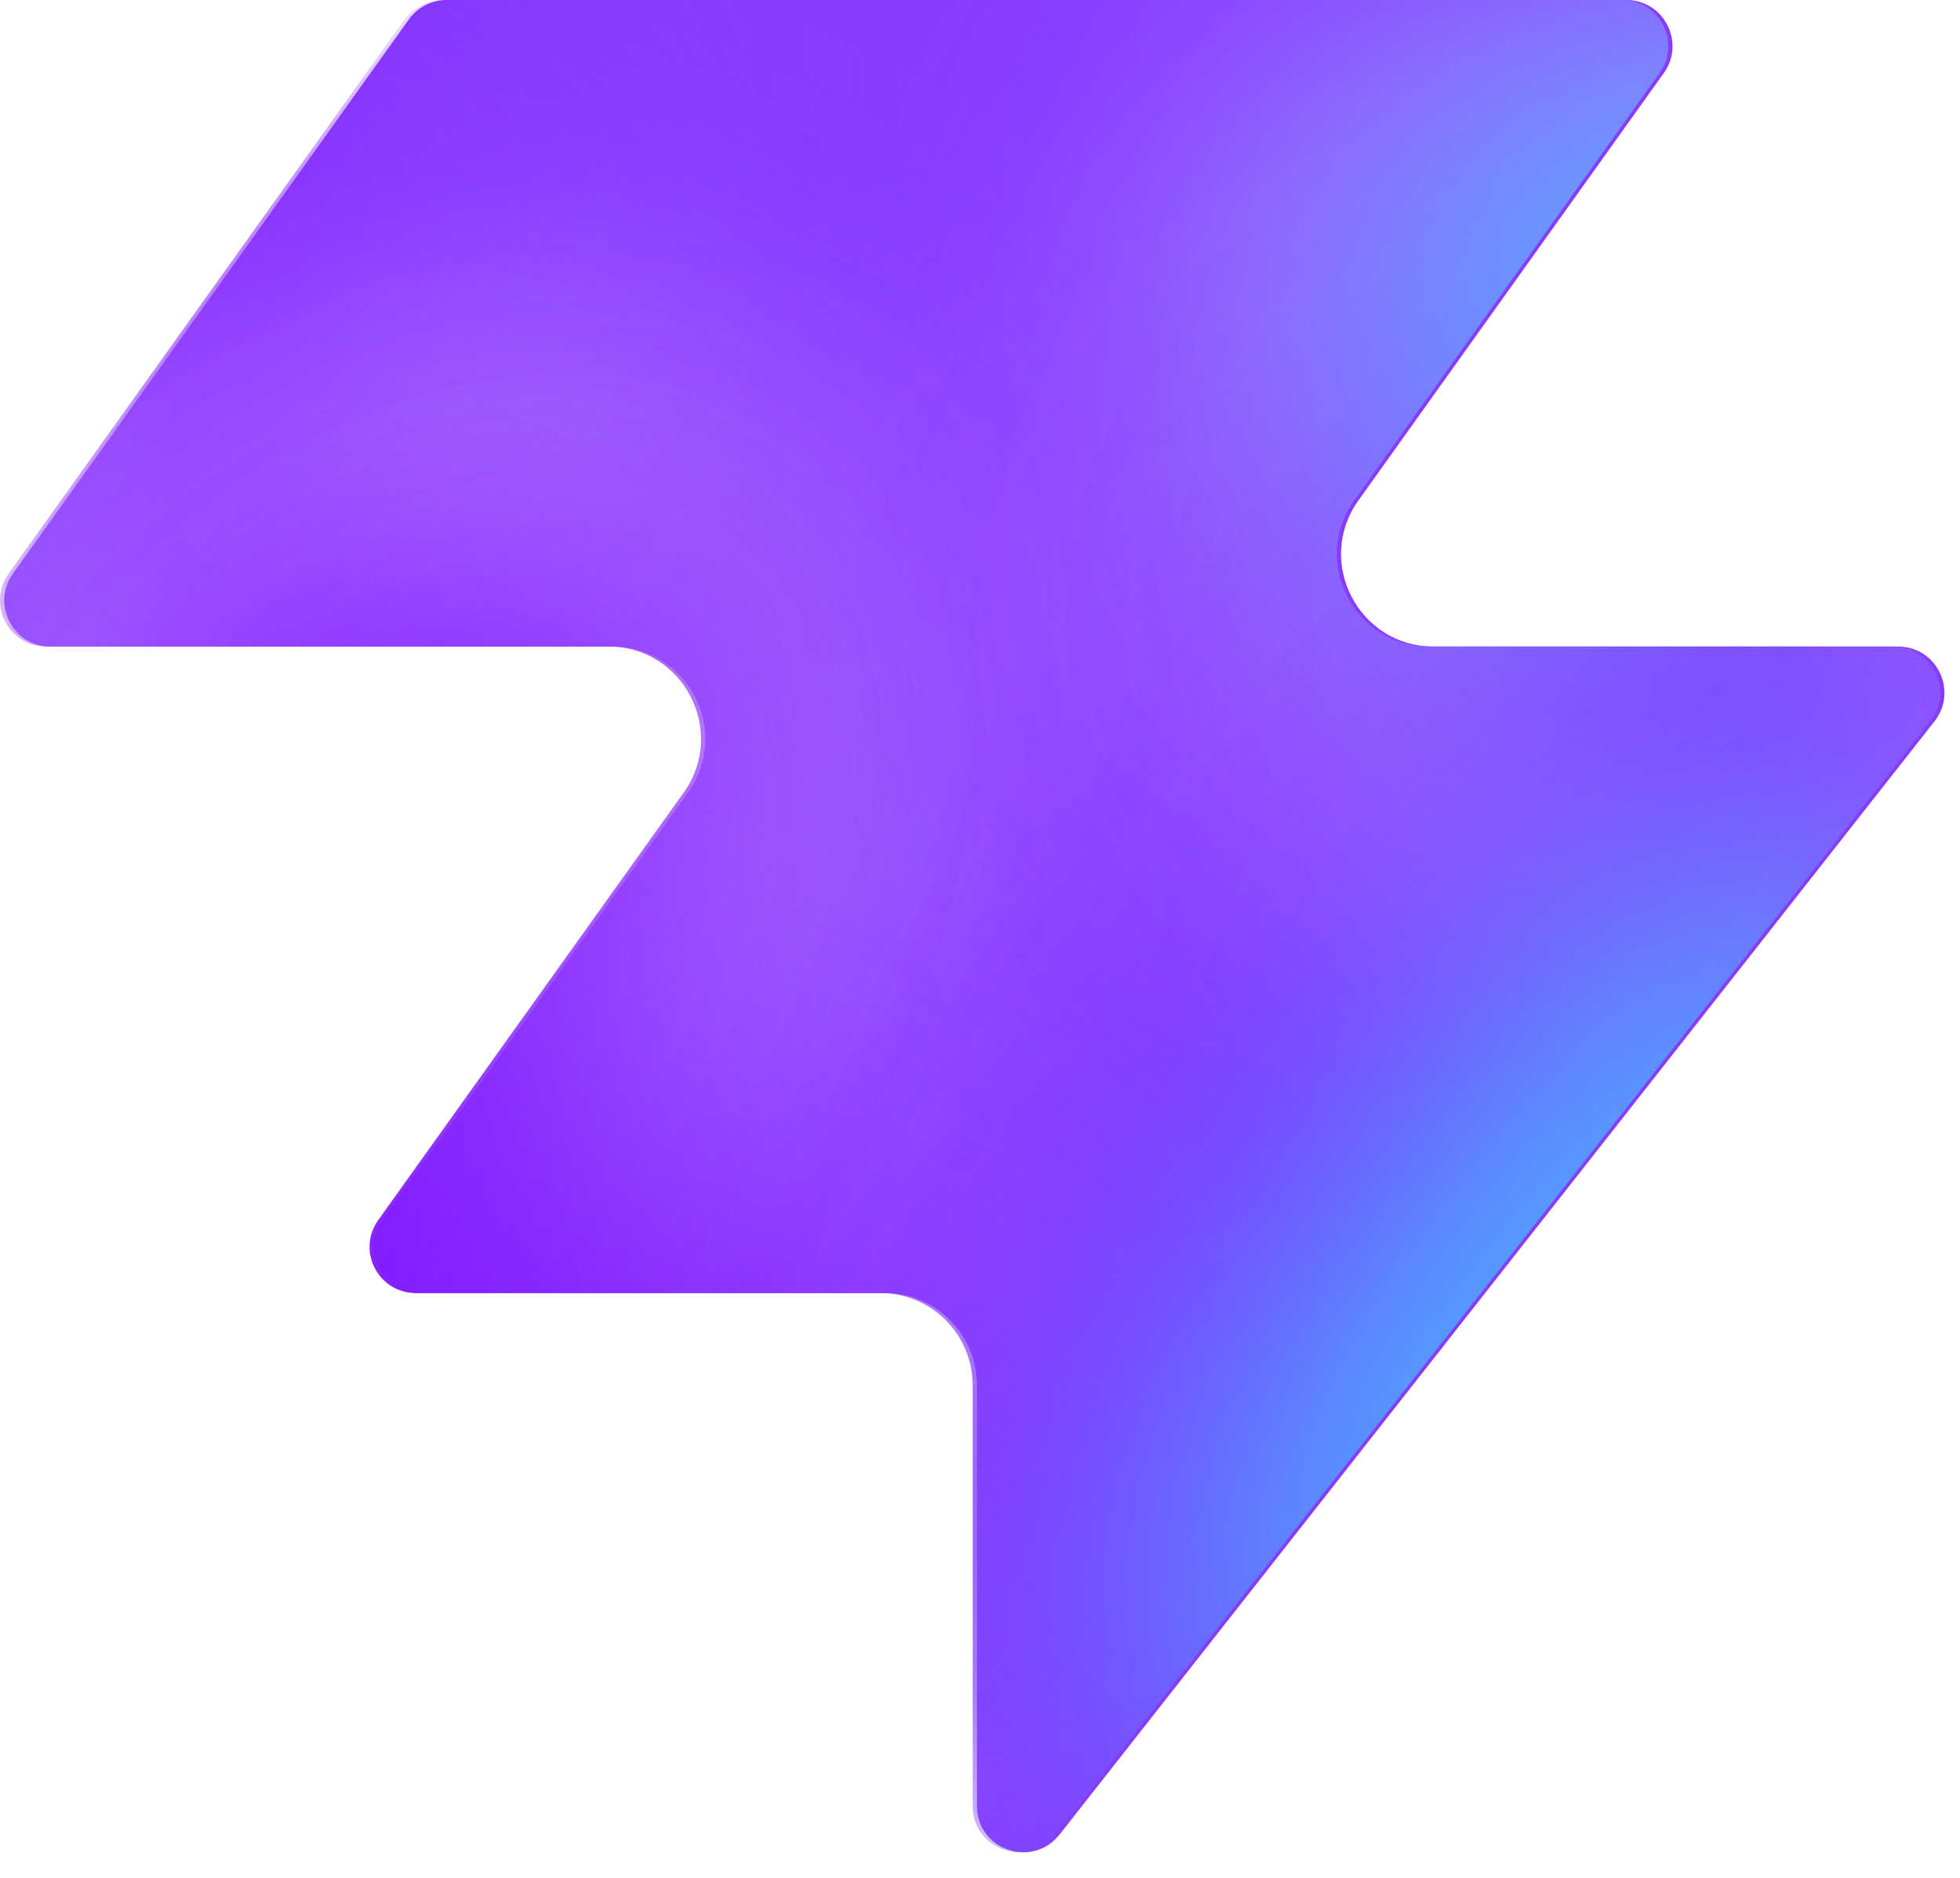
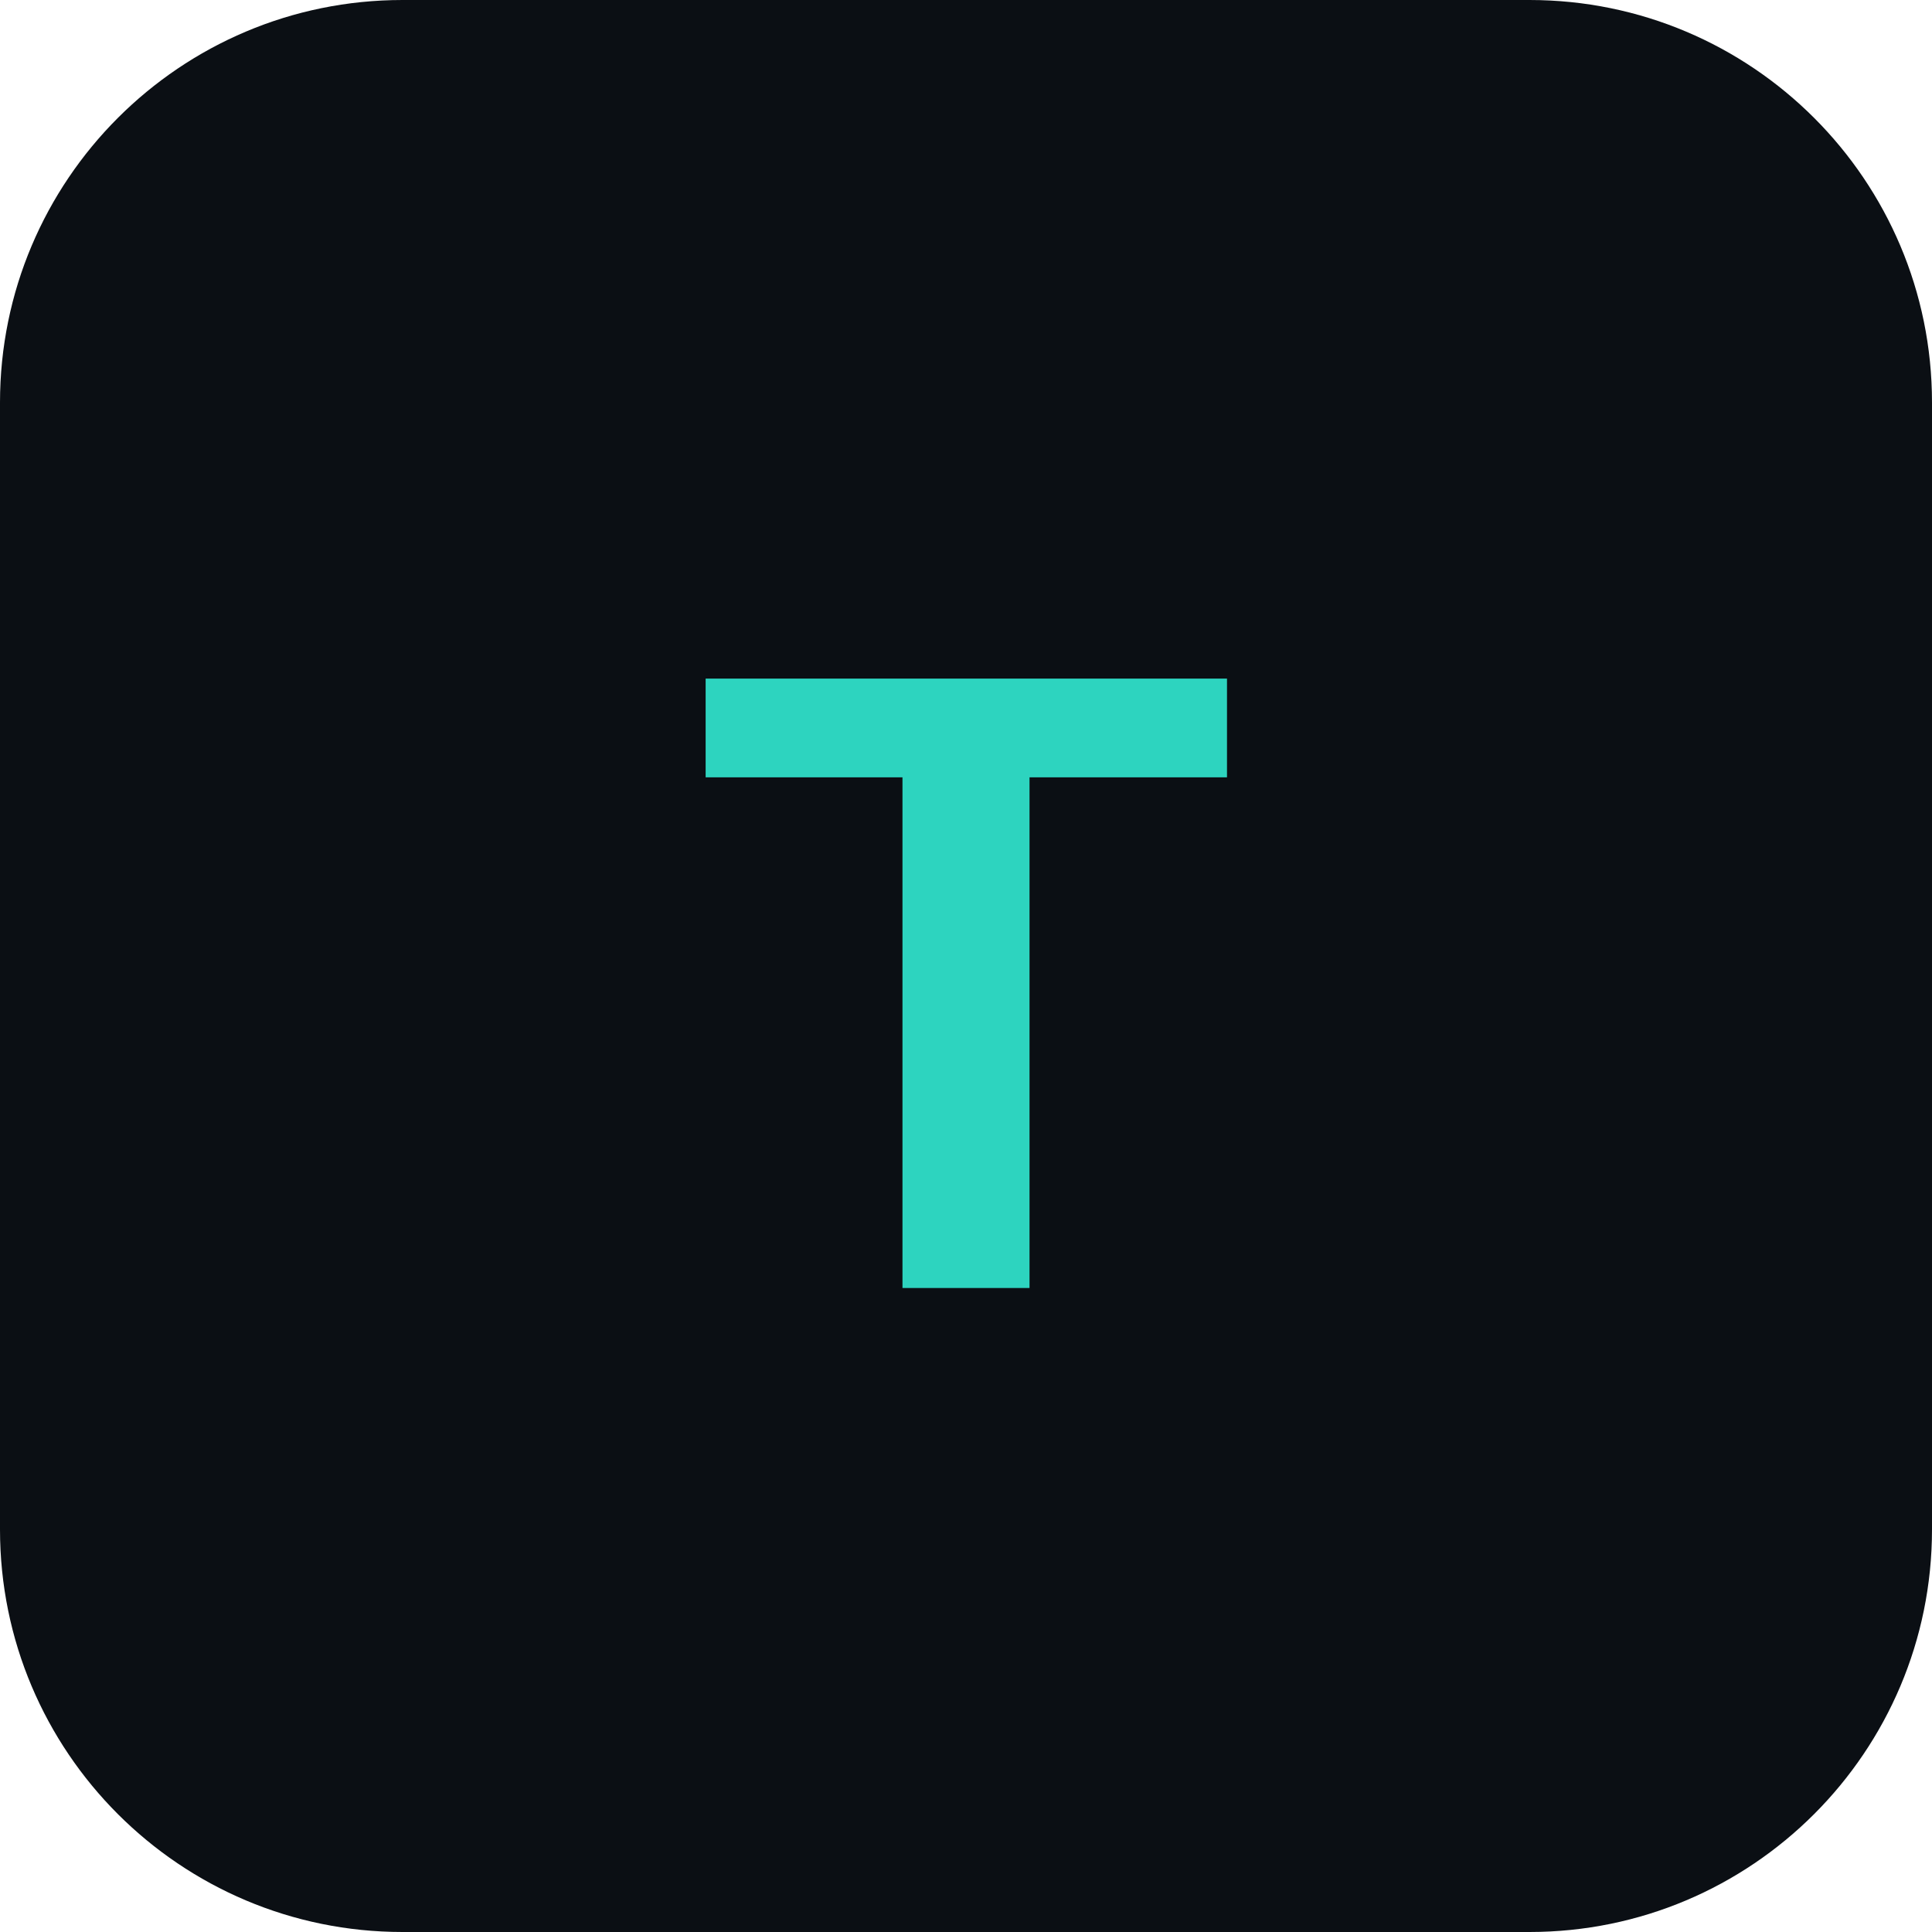
- <svg xmlns="http://www.w3.org/2000/svg" width="48" height="46" fill="none" viewBox="0 0 48 46">
-   <path fill="#863bff" d="M25.946 44.938c-.664.845-2.021.375-2.021-.698V33.937a2.26 2.26 0 0 0-2.262-2.262H10.287c-.92 0-1.456-1.04-.92-1.788l7.48-10.471c1.07-1.497 0-3.578-1.842-3.578H1.237c-.92 0-1.456-1.04-.92-1.788L10.013.474c.214-.297.556-.474.92-.474h28.894c.92 0 1.456 1.04.92 1.788l-7.48 10.471c-1.07 1.498 0 3.579 1.842 3.579h11.377c.943 0 1.473 1.088.89 1.83L25.947 44.94z" style="fill:#863bff;fill:color(display-p3 .525 .23 1);fill-opacity:1" />
-   <mask id="a" width="48" height="46" x="0" y="0" maskUnits="userSpaceOnUse" style="mask-type:alpha">
-     <path fill="#000" d="M25.842 44.938c-.664.844-2.021.375-2.021-.698V33.937a2.26 2.26 0 0 0-2.262-2.262H10.183c-.92 0-1.456-1.04-.92-1.788l7.48-10.471c1.07-1.498 0-3.579-1.842-3.579H1.133c-.92 0-1.456-1.04-.92-1.787L9.91.473c.214-.297.556-.474.92-.474h28.894c.92 0 1.456 1.04.92 1.788l-7.48 10.471c-1.07 1.498 0 3.578 1.842 3.578h11.377c.943 0 1.473 1.088.89 1.832L25.843 44.94z" style="fill:#000;fill-opacity:1" />
-   </mask>
-   <g mask="url(#a)">
-     <g filter="url(#b)">
-       <ellipse cx="5.508" cy="14.704" fill="#ede6ff" rx="5.508" ry="14.704" style="fill:#ede6ff;fill:color(display-p3 .927 .903 1);fill-opacity:1" transform="matrix(.00324 1 1 -.00324 -4.47 31.516)" />
-     </g>
-     <g filter="url(#c)">
-       <ellipse cx="10.399" cy="29.851" fill="#ede6ff" rx="10.399" ry="29.851" style="fill:#ede6ff;fill:color(display-p3 .927 .903 1);fill-opacity:1" transform="matrix(.00324 1 1 -.00324 -39.328 7.883)" />
-     </g>
-     <g filter="url(#d)">
-       <ellipse cx="5.508" cy="30.487" fill="#7e14ff" rx="5.508" ry="30.487" style="fill:#7e14ff;fill:color(display-p3 .492 .077 1);fill-opacity:1" transform="rotate(89.814 -25.913 -14.639)scale(1 -1)" />
-     </g>
-     <g filter="url(#e)">
-       <ellipse cx="5.508" cy="30.599" fill="#7e14ff" rx="5.508" ry="30.599" style="fill:#7e14ff;fill:color(display-p3 .492 .077 1);fill-opacity:1" transform="rotate(89.814 -32.644 -3.334)scale(1 -1)" />
-     </g>
-     <g filter="url(#f)">
-       <ellipse cx="5.508" cy="30.599" fill="#7e14ff" rx="5.508" ry="30.599" style="fill:#7e14ff;fill:color(display-p3 .492 .077 1);fill-opacity:1" transform="matrix(.00324 1 1 -.00324 -34.34 30.47)" />
-     </g>
-     <g filter="url(#g)">
-       <ellipse cx="14.072" cy="22.078" fill="#ede6ff" rx="14.072" ry="22.078" style="fill:#ede6ff;fill:color(display-p3 .927 .903 1);fill-opacity:1" transform="rotate(93.35 24.506 48.493)scale(-1 1)" />
-     </g>
-     <g filter="url(#h)">
-       <ellipse cx="3.47" cy="21.501" fill="#7e14ff" rx="3.47" ry="21.501" style="fill:#7e14ff;fill:color(display-p3 .492 .077 1);fill-opacity:1" transform="rotate(89.009 28.708 47.59)scale(-1 1)" />
-     </g>
-     <g filter="url(#i)">
-       <ellipse cx="3.47" cy="21.501" fill="#7e14ff" rx="3.47" ry="21.501" style="fill:#7e14ff;fill:color(display-p3 .492 .077 1);fill-opacity:1" transform="rotate(89.009 28.708 47.59)scale(-1 1)" />
-     </g>
-     <g filter="url(#j)">
-       <ellipse cx=".387" cy="8.972" fill="#7e14ff" rx="4.407" ry="29.108" style="fill:#7e14ff;fill:color(display-p3 .492 .077 1);fill-opacity:1" transform="rotate(39.51 .387 8.972)" />
-     </g>
-     <g filter="url(#k)">
-       <ellipse cx="47.523" cy="-6.092" fill="#7e14ff" rx="4.407" ry="29.108" style="fill:#7e14ff;fill:color(display-p3 .492 .077 1);fill-opacity:1" transform="rotate(37.892 47.523 -6.092)" />
-     </g>
-     <g filter="url(#l)">
-       <ellipse cx="41.412" cy="6.333" fill="#47bfff" rx="5.971" ry="9.665" style="fill:#47bfff;fill:color(display-p3 .28 .748 1);fill-opacity:1" transform="rotate(37.892 41.412 6.333)" />
-     </g>
-     <g filter="url(#m)">
-       <ellipse cx="-1.879" cy="38.332" fill="#7e14ff" rx="4.407" ry="29.108" style="fill:#7e14ff;fill:color(display-p3 .492 .077 1);fill-opacity:1" transform="rotate(37.892 -1.88 38.332)" />
-     </g>
-     <g filter="url(#n)">
-       <ellipse cx="-1.879" cy="38.332" fill="#7e14ff" rx="4.407" ry="29.108" style="fill:#7e14ff;fill:color(display-p3 .492 .077 1);fill-opacity:1" transform="rotate(37.892 -1.88 38.332)" />
-     </g>
-     <g filter="url(#o)">
-       <ellipse cx="35.651" cy="29.907" fill="#7e14ff" rx="4.407" ry="29.108" style="fill:#7e14ff;fill:color(display-p3 .492 .077 1);fill-opacity:1" transform="rotate(37.892 35.651 29.907)" />
-     </g>
-     <g filter="url(#p)">
-       <ellipse cx="38.418" cy="32.4" fill="#47bfff" rx="5.971" ry="15.297" style="fill:#47bfff;fill:color(display-p3 .28 .748 1);fill-opacity:1" transform="rotate(37.892 38.418 32.4)" />
-     </g>
-   </g>
-   <defs>
-     <filter id="b" width="60.045" height="41.654" x="-19.77" y="16.149" color-interpolation-filters="sRGB" filterUnits="userSpaceOnUse">
-       <feFlood flood-opacity="0" result="BackgroundImageFix" />
-       <feBlend in="SourceGraphic" in2="BackgroundImageFix" result="shape" />
-       <feGaussianBlur result="effect1_foregroundBlur_2002_17158" stdDeviation="7.659" />
-     </filter>
-     <filter id="c" width="90.34" height="51.437" x="-54.613" y="-7.533" color-interpolation-filters="sRGB" filterUnits="userSpaceOnUse">
-       <feFlood flood-opacity="0" result="BackgroundImageFix" />
-       <feBlend in="SourceGraphic" in2="BackgroundImageFix" result="shape" />
-       <feGaussianBlur result="effect1_foregroundBlur_2002_17158" stdDeviation="7.659" />
-     </filter>
-     <filter id="d" width="79.355" height="29.4" x="-49.64" y="2.03" color-interpolation-filters="sRGB" filterUnits="userSpaceOnUse">
-       <feFlood flood-opacity="0" result="BackgroundImageFix" />
-       <feBlend in="SourceGraphic" in2="BackgroundImageFix" result="shape" />
-       <feGaussianBlur result="effect1_foregroundBlur_2002_17158" stdDeviation="4.596" />
-     </filter>
-     <filter id="e" width="79.579" height="29.4" x="-45.045" y="20.029" color-interpolation-filters="sRGB" filterUnits="userSpaceOnUse">
-       <feFlood flood-opacity="0" result="BackgroundImageFix" />
-       <feBlend in="SourceGraphic" in2="BackgroundImageFix" result="shape" />
-       <feGaussianBlur result="effect1_foregroundBlur_2002_17158" stdDeviation="4.596" />
-     </filter>
-     <filter id="f" width="79.579" height="29.4" x="-43.513" y="21.178" color-interpolation-filters="sRGB" filterUnits="userSpaceOnUse">
-       <feFlood flood-opacity="0" result="BackgroundImageFix" />
-       <feBlend in="SourceGraphic" in2="BackgroundImageFix" result="shape" />
-       <feGaussianBlur result="effect1_foregroundBlur_2002_17158" stdDeviation="4.596" />
-     </filter>
-     <filter id="g" width="74.749" height="58.852" x="15.756" y="-17.901" color-interpolation-filters="sRGB" filterUnits="userSpaceOnUse">
-       <feFlood flood-opacity="0" result="BackgroundImageFix" />
-       <feBlend in="SourceGraphic" in2="BackgroundImageFix" result="shape" />
-       <feGaussianBlur result="effect1_foregroundBlur_2002_17158" stdDeviation="7.659" />
-     </filter>
-     <filter id="h" width="61.377" height="25.362" x="23.548" y="2.284" color-interpolation-filters="sRGB" filterUnits="userSpaceOnUse">
-       <feFlood flood-opacity="0" result="BackgroundImageFix" />
-       <feBlend in="SourceGraphic" in2="BackgroundImageFix" result="shape" />
-       <feGaussianBlur result="effect1_foregroundBlur_2002_17158" stdDeviation="4.596" />
-     </filter>
-     <filter id="i" width="61.377" height="25.362" x="23.548" y="2.284" color-interpolation-filters="sRGB" filterUnits="userSpaceOnUse">
-       <feFlood flood-opacity="0" result="BackgroundImageFix" />
-       <feBlend in="SourceGraphic" in2="BackgroundImageFix" result="shape" />
-       <feGaussianBlur result="effect1_foregroundBlur_2002_17158" stdDeviation="4.596" />
-     </filter>
-     <filter id="j" width="56.045" height="63.649" x="-27.636" y="-22.853" color-interpolation-filters="sRGB" filterUnits="userSpaceOnUse">
-       <feFlood flood-opacity="0" result="BackgroundImageFix" />
-       <feBlend in="SourceGraphic" in2="BackgroundImageFix" result="shape" />
-       <feGaussianBlur result="effect1_foregroundBlur_2002_17158" stdDeviation="4.596" />
-     </filter>
-     <filter id="k" width="54.814" height="64.646" x="20.116" y="-38.415" color-interpolation-filters="sRGB" filterUnits="userSpaceOnUse">
-       <feFlood flood-opacity="0" result="BackgroundImageFix" />
-       <feBlend in="SourceGraphic" in2="BackgroundImageFix" result="shape" />
-       <feGaussianBlur result="effect1_foregroundBlur_2002_17158" stdDeviation="4.596" />
-     </filter>
-     <filter id="l" width="33.541" height="35.313" x="24.641" y="-11.323" color-interpolation-filters="sRGB" filterUnits="userSpaceOnUse">
-       <feFlood flood-opacity="0" result="BackgroundImageFix" />
-       <feBlend in="SourceGraphic" in2="BackgroundImageFix" result="shape" />
-       <feGaussianBlur result="effect1_foregroundBlur_2002_17158" stdDeviation="4.596" />
-     </filter>
-     <filter id="m" width="54.814" height="64.646" x="-29.286" y="6.009" color-interpolation-filters="sRGB" filterUnits="userSpaceOnUse">
-       <feFlood flood-opacity="0" result="BackgroundImageFix" />
-       <feBlend in="SourceGraphic" in2="BackgroundImageFix" result="shape" />
-       <feGaussianBlur result="effect1_foregroundBlur_2002_17158" stdDeviation="4.596" />
-     </filter>
-     <filter id="n" width="54.814" height="64.646" x="-29.286" y="6.009" color-interpolation-filters="sRGB" filterUnits="userSpaceOnUse">
-       <feFlood flood-opacity="0" result="BackgroundImageFix" />
-       <feBlend in="SourceGraphic" in2="BackgroundImageFix" result="shape" />
-       <feGaussianBlur result="effect1_foregroundBlur_2002_17158" stdDeviation="4.596" />
-     </filter>
-     <filter id="o" width="54.814" height="64.646" x="8.244" y="-2.416" color-interpolation-filters="sRGB" filterUnits="userSpaceOnUse">
-       <feFlood flood-opacity="0" result="BackgroundImageFix" />
-       <feBlend in="SourceGraphic" in2="BackgroundImageFix" result="shape" />
-       <feGaussianBlur result="effect1_foregroundBlur_2002_17158" stdDeviation="4.596" />
-     </filter>
-     <filter id="p" width="39.409" height="43.623" x="18.713" y="10.588" color-interpolation-filters="sRGB" filterUnits="userSpaceOnUse">
-       <feFlood flood-opacity="0" result="BackgroundImageFix" />
-       <feBlend in="SourceGraphic" in2="BackgroundImageFix" result="shape" />
-       <feGaussianBlur result="effect1_foregroundBlur_2002_17158" stdDeviation="4.596" />
-     </filter>
-   </defs>
+ <svg xmlns="http://www.w3.org/2000/svg" viewBox="0 0 48 48" fill="none">
+   <rect width="48" height="48" rx="10" fill="#0B0F14" />
+   <text x="24" y="32" text-anchor="middle" font-family="Syne, Arial, sans-serif" font-size="22" font-weight="800" fill="#2DD4BF">T</text>
</svg>
